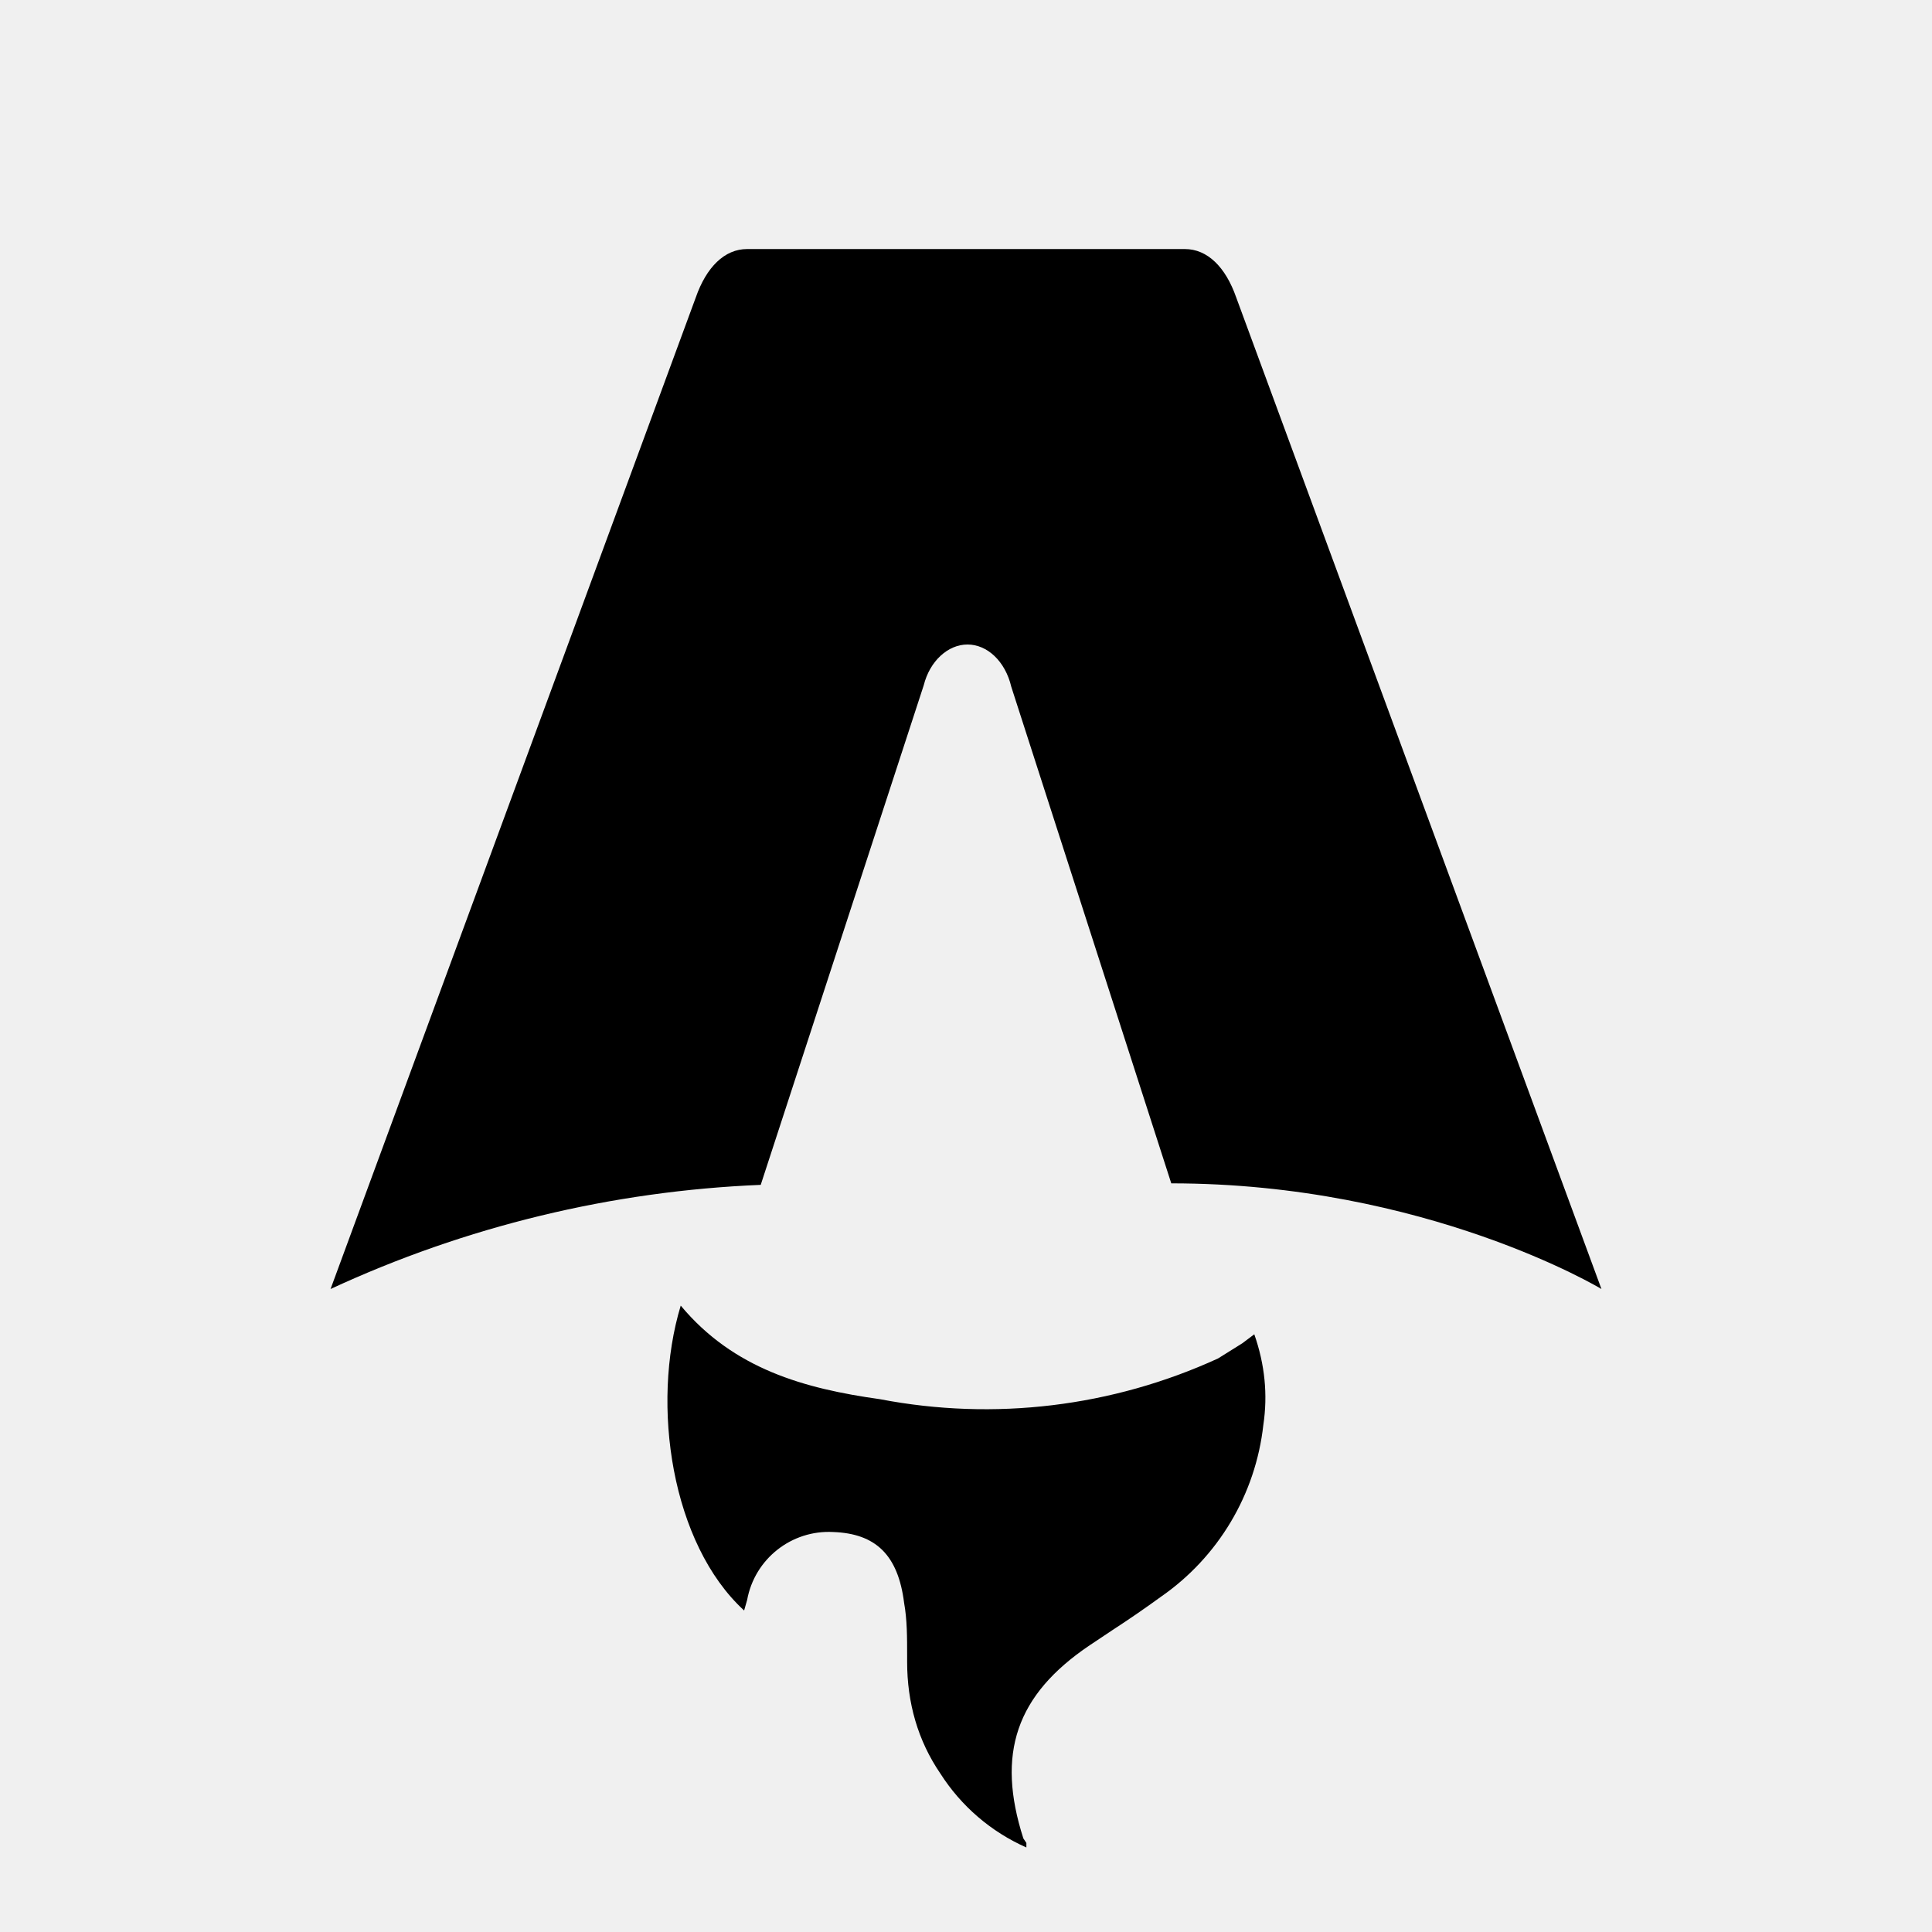
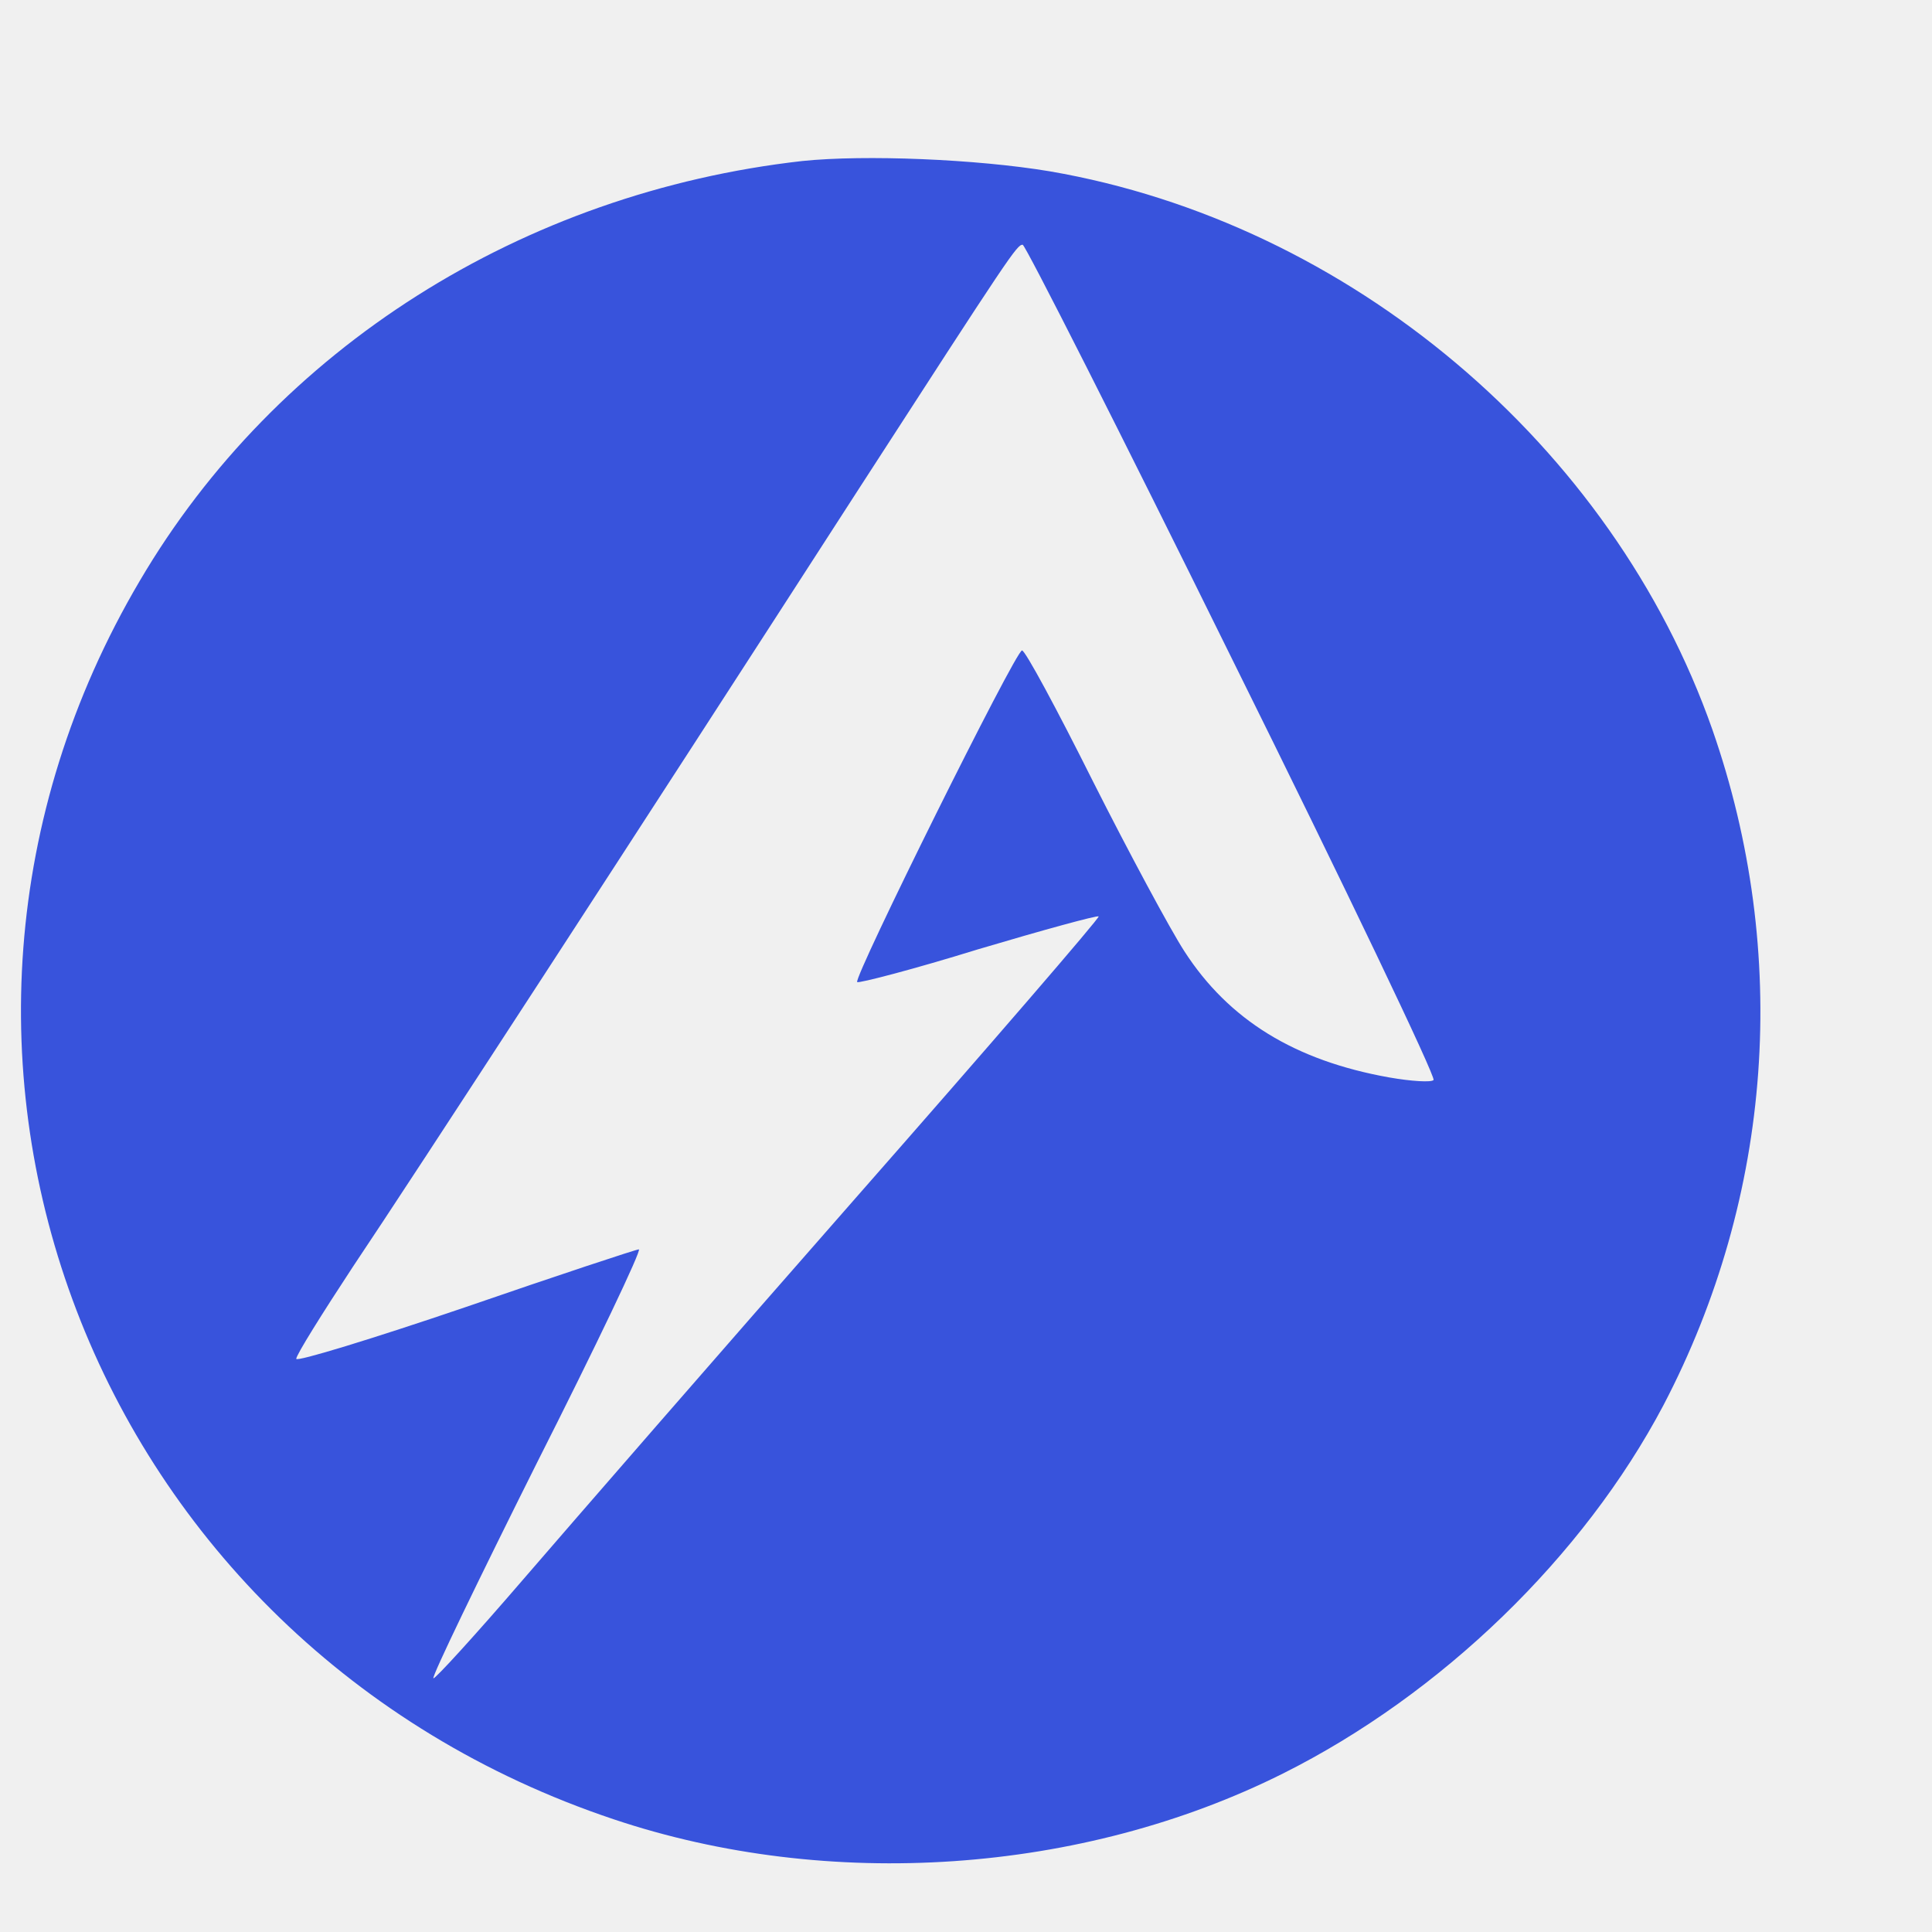
- <svg xmlns="http://www.w3.org/2000/svg" fill="none" viewBox="0 0 128 128">
-   <path d="M50.4 78.5a75.1 75.1 0 0 0-28.5 6.9l24.2-65.7c.7-2 1.9-3.2 3.4-3.2h29c1.5 0 2.7 1.2 3.4 3.2l24.2 65.7s-11.6-7-28.5-7L67 45.5c-.4-1.7-1.6-2.8-2.9-2.8-1.3 0-2.5 1.1-2.9 2.7L50.4 78.5Zm-1.1 28.2Zm-4.2-20.2c-2 6.6-.6 15.8 4.2 20.2a17.5 17.5 0 0 1 .2-.7 5.5 5.5 0 0 1 5.7-4.5c2.8.1 4.3 1.5 4.7 4.7.2 1.1.2 2.3.2 3.5v.4c0 2.7.7 5.2 2.2 7.4a13 13 0 0 0 5.7 4.9v-.3l-.2-.3c-1.8-5.6-.5-9.5 4.4-12.8l1.5-1a73 73 0 0 0 3.2-2.2 16 16 0 0 0 6.8-11.4c.3-2 .1-4-.6-6l-.8.6-1.6 1a37 37 0 0 1-22.4 2.7c-5-.7-9.7-2-13.2-6.2Z" />
+ <svg xmlns="http://www.w3.org/2000/svg" version="1.0" width="300pt" height="300pt" viewBox="0 0 300 300" preserveAspectRatio="xMidYMid meet">
+   <g transform="translate(0,300) scale(0.1,-0.1)" stroke="none">
+     <path d="M1246 2750 c-435 -49 -817 -291 -1029 -652 -430 -729 -77 -1651 736 -1923 334 -112 727 -85 1039 71 246 123 467 337 591 572 170 325 197 702 76 1049 -155 442 -564 787 -1029 867 -114 19 -287 26 -384 16z m668 -775 c176 -355 316 -648 312 -652 -3 -4 -35 -2 -69 4 -146 26 -249 89 -318 196 -22 34 -86 153 -142 264 -56 112 -105 203 -110 203 -10 0 -262 -508 -256 -515 3 -2 88 20 188 51 101 30 185 53 187 51 2 -2 -168 -199 -378 -438 -209 -238 -441 -505 -516 -592 -74 -86 -137 -155 -139 -153 -3 2 70 153 161 335 92 182 163 331 158 331 -4 0 -125 -40 -270 -90 -144 -49 -262 -85 -262 -80 0 6 40 70 88 143 94 140 438 669 785 1207 236 365 246 380 255 380 4 0 151 -290 326 -645z" />
+   </g>
  <style>
-         path { fill: #000; }
-         @media (prefers-color-scheme: dark) {
-             path { fill: #FFF; }
-         }
-     </style>
+   g { fill: #3853dc; }
+   @media (prefers-color-scheme: dark) {
+       g { fill: #29f69e; }
+   }
+ </style>
</svg>
